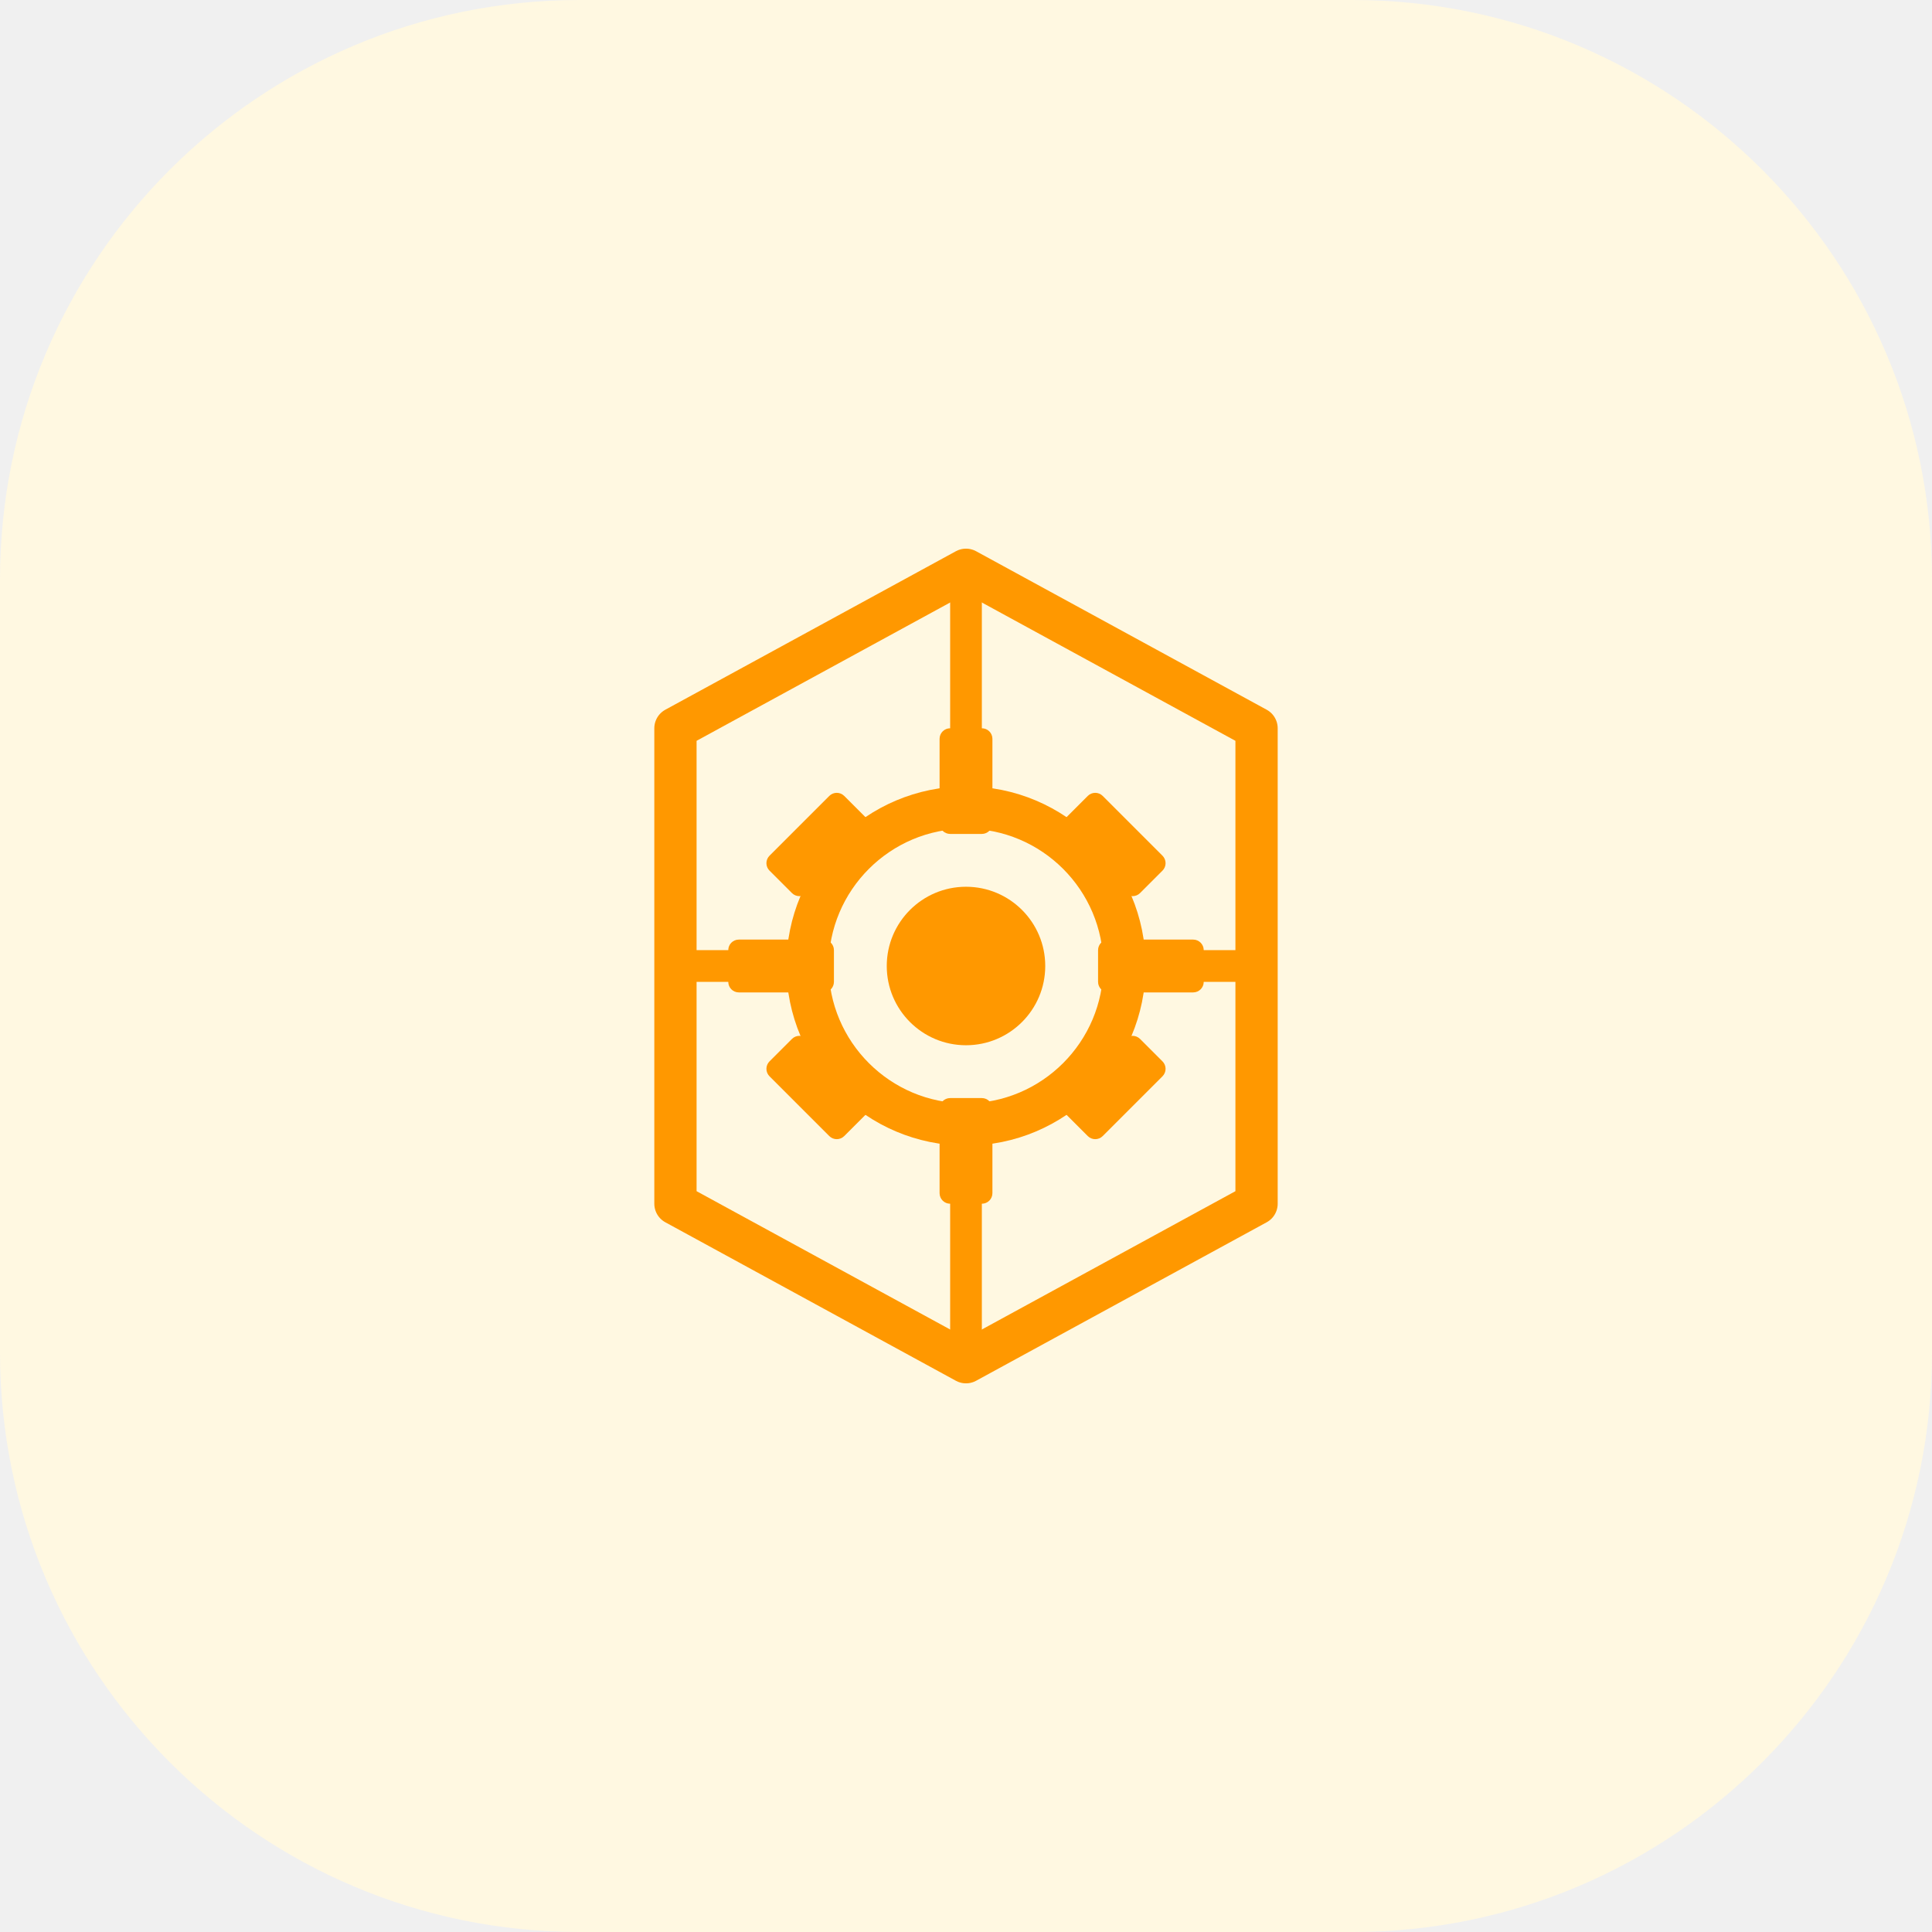
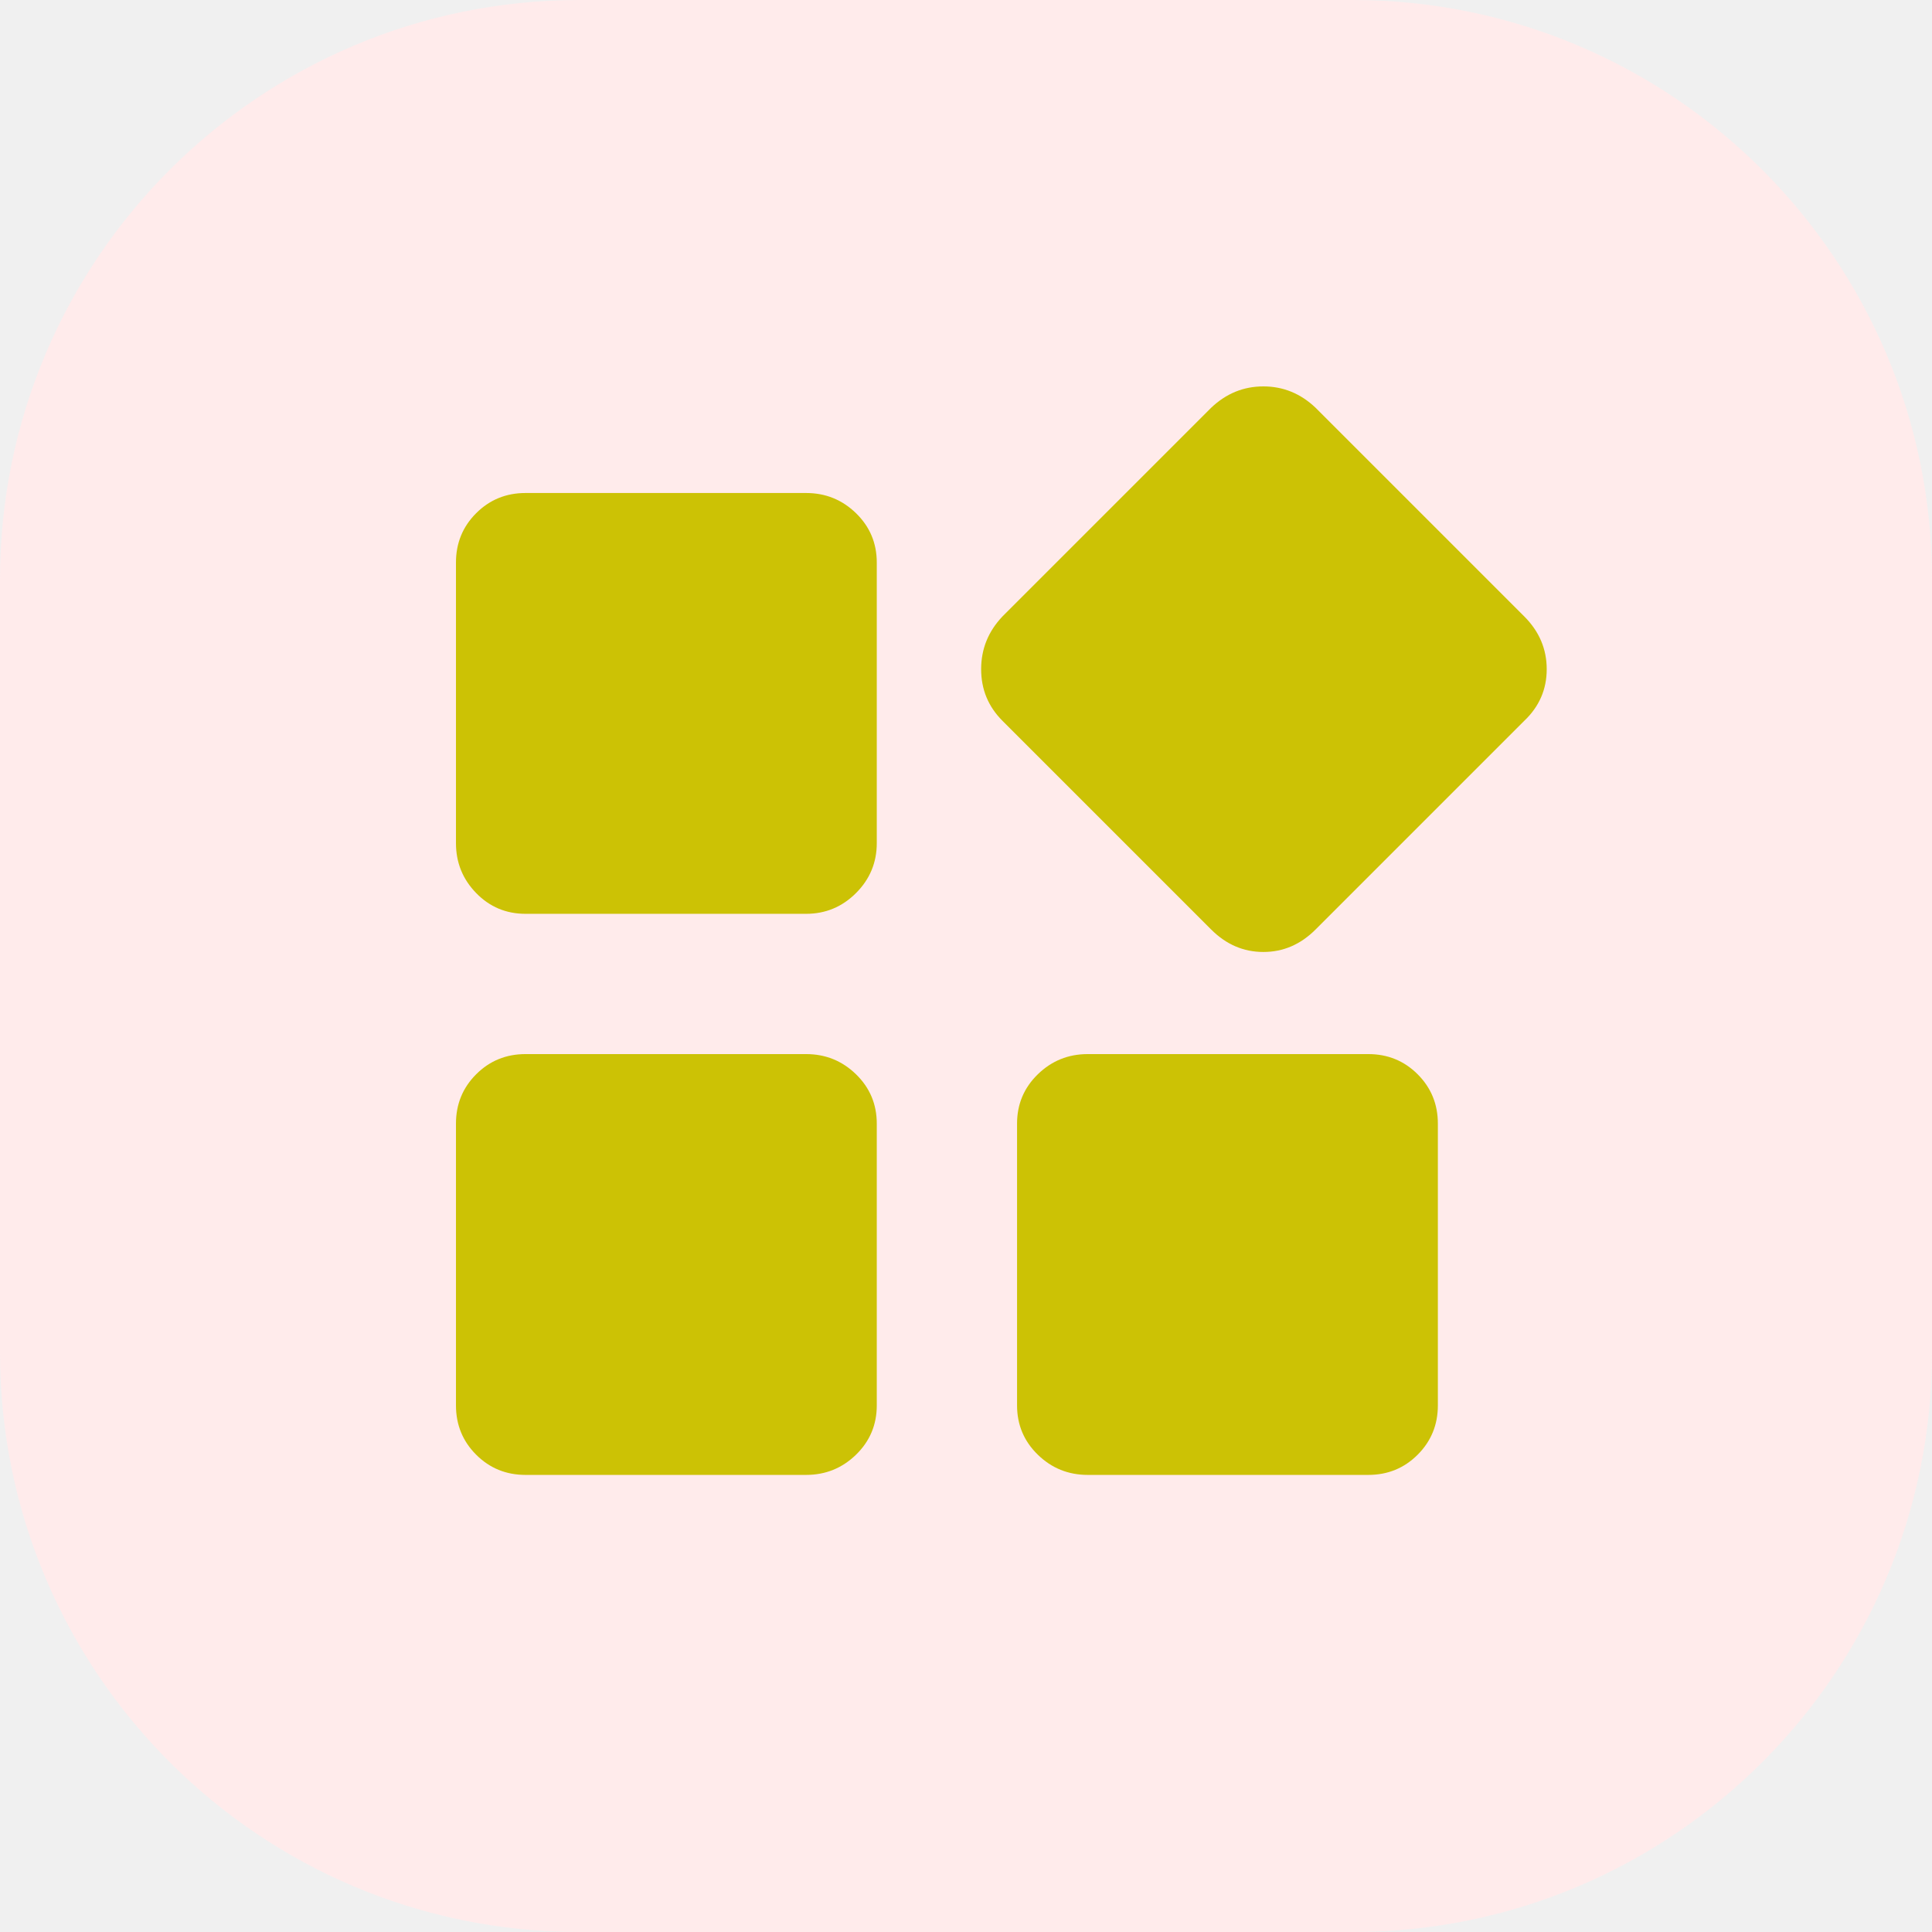
- <svg xmlns="http://www.w3.org/2000/svg" width="128" height="128" viewBox="0 0 1024 1024">
-   <path d="M716.8 0H307.2C137.549 0 0 137.549 0 307.2v409.6c0 169.651 137.549 307.2 307.2 307.2h409.6c169.651 0 307.2-137.549 307.2-307.2V307.2c0-169.651-137.549-307.2-307.2-307.2z" fill="#FFF8E1" />
-   <g transform="translate(512,512) scale(0.7) translate(-512,-512)" fill="#FFFFFF">
-     <path d="M 512 212 L 732 332 L 732 692 L 512 812 L 292 692 L 292 332 Z" fill="none" stroke="#FF9800" stroke-width="32" stroke-linejoin="round" />
-     <circle cx="512" cy="512" r="120" fill="none" stroke="#FF9800" stroke-width="32" />
-     <circle cx="512" cy="512" r="60" fill="#FF9800" />
-     <rect x="492" y="332" width="40" height="80" rx="8" fill="#FF9800" />
-     <rect x="492" y="612" width="40" height="80" rx="8" fill="#FF9800" />
-     <rect x="332" y="492" width="80" height="40" rx="8" fill="#FF9800" />
-     <rect x="612" y="492" width="80" height="40" rx="8" fill="#FF9800" />
-     <rect x="380" y="380" width="40" height="80" rx="8" transform="rotate(45 400 420)" fill="#FF9800" />
-     <rect x="604" y="380" width="40" height="80" rx="8" transform="rotate(-45 624 420)" fill="#FF9800" />
-     <rect x="380" y="564" width="40" height="80" rx="8" transform="rotate(-45 400 604)" fill="#FF9800" />
-     <rect x="604" y="564" width="40" height="80" rx="8" transform="rotate(45 624 604)" fill="#FF9800" />
-     <line x1="512" y1="212" x2="512" y2="332" stroke="#FF9800" stroke-width="24" stroke-linecap="round" />
-     <line x1="512" y1="692" x2="512" y2="812" stroke="#FF9800" stroke-width="24" stroke-linecap="round" />
-     <line x1="292" y1="512" x2="392" y2="512" stroke="#FF9800" stroke-width="24" stroke-linecap="round" />
-     <line x1="632" y1="512" x2="732" y2="512" stroke="#FF9800" stroke-width="24" stroke-linecap="round" />
+ <svg xmlns="http://www.w3.org/2000/svg" t="1776147809271" class="icon" viewBox="0 0 1024 1024" version="1.1" p-id="4928" width="128" height="128">
+   <path d="M716.8 0H307.2C137.549 0 0 137.549 0 307.2v409.6c0 169.651 137.549 307.2 307.2 307.2h409.6c169.651 0 307.2-137.549 307.2-307.2V307.2c0-169.651-137.549-307.2-307.2-307.2z" fill="#FFEBEB" p-id="4929" />
+   <g transform="translate(512, 512) scale(0.6) translate(-513, -512)">
+     <path d="M371.733 94.172q25.773 0 44.112 17.843t18.339 43.617l0 247.822q0 25.773-18.339 44.112t-44.112 18.339l-247.822 0q-25.773 0-43.617-18.339t-17.843-44.112l0-247.822q0-25.773 17.843-43.617t43.617-17.843l247.822 0zM371.733 589.816q25.773 0 44.112 17.843t18.339 43.617l0 248.813q0 25.773-18.339 43.617t-44.112 17.843l-247.822 0q-25.773 0-43.617-17.843t-17.843-43.617l0-248.813q0-25.773 17.843-43.617t43.617-17.843l247.822 0zM868.368 589.816q25.773 0 43.617 17.843t17.843 43.617l0 248.813q0 25.773-17.843 43.617t-43.617 17.843l-247.822 0q-25.773 0-44.112-17.843t-18.339-43.617l0-248.813q0-25.773 18.339-43.617t44.112-17.843l247.822 0zM1006.157 203.214q19.826 19.826 19.826 46.591t-19.826 45.599l-184.379 184.379q-19.826 19.826-46.095 19.826t-46.095-19.826l-184.379-184.379q-18.834-18.834-18.834-45.599t18.834-46.591l184.379-184.379q19.826-18.834 46.095-18.834t46.095 18.834z" p-id="14566" data-spm-anchor-id="a313x.search_index.0.i17.85873a81BknM4E" class="" fill="#ccc205" />
  </g>
</svg>
